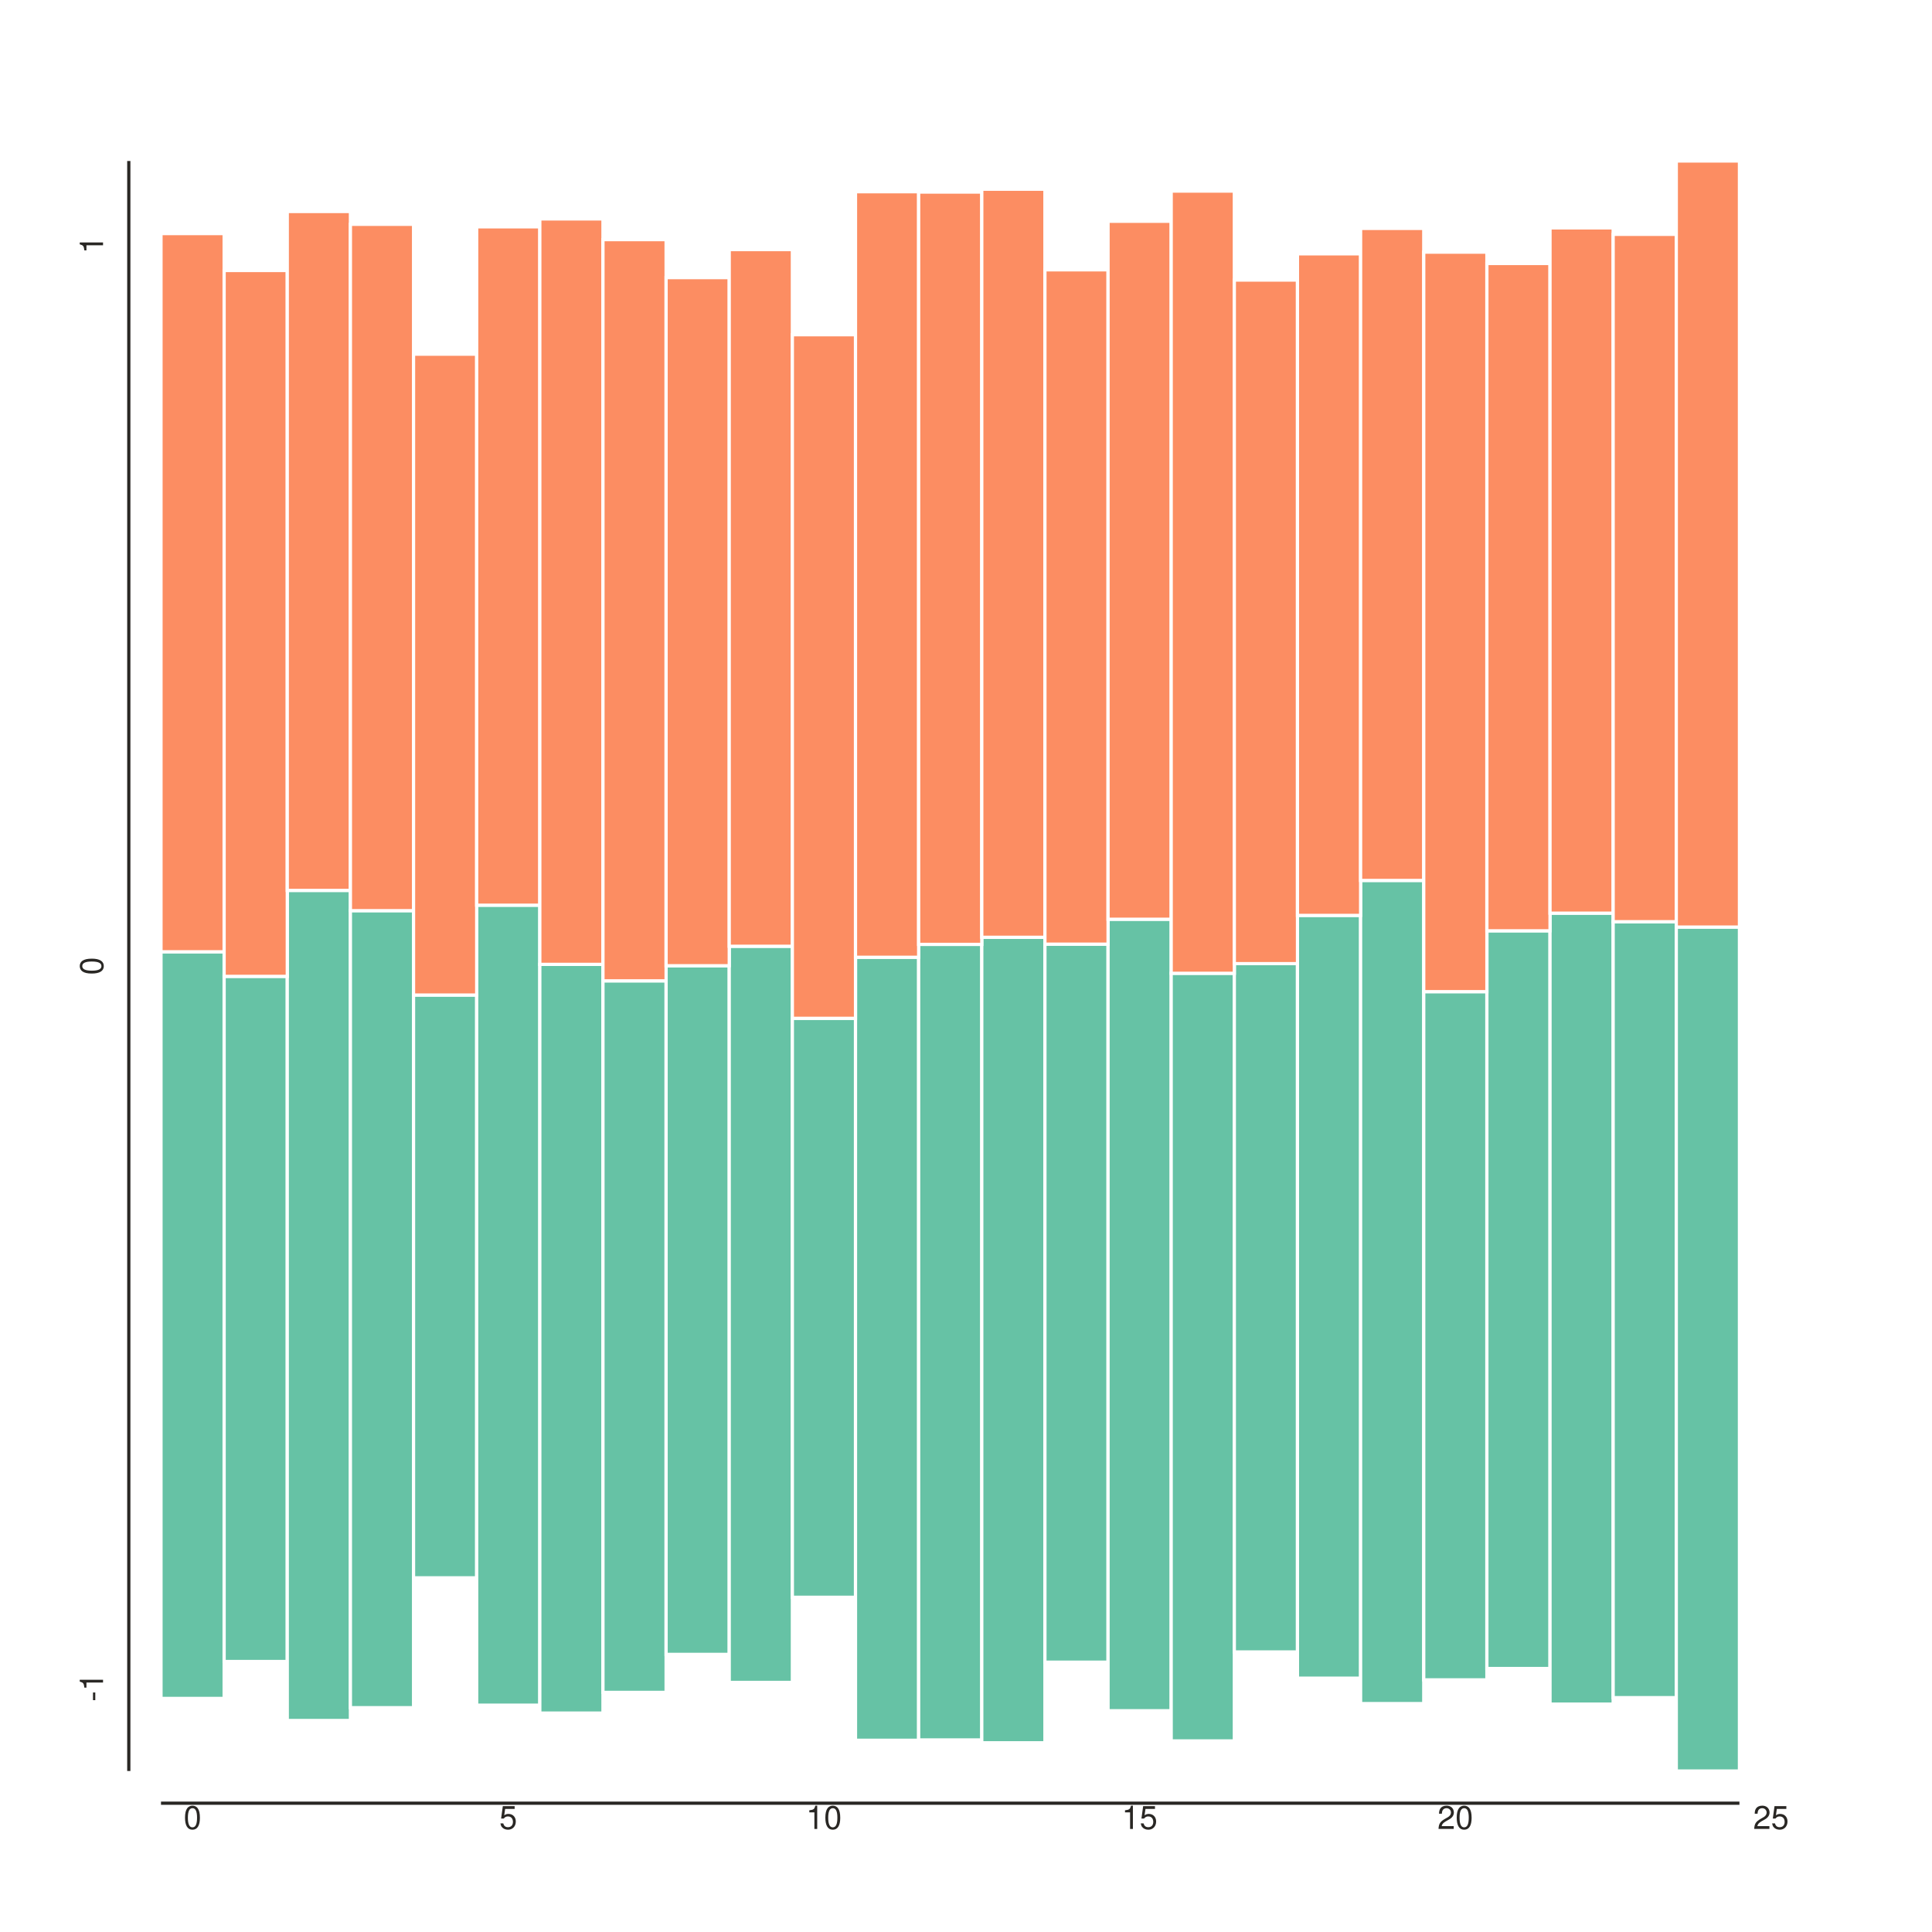
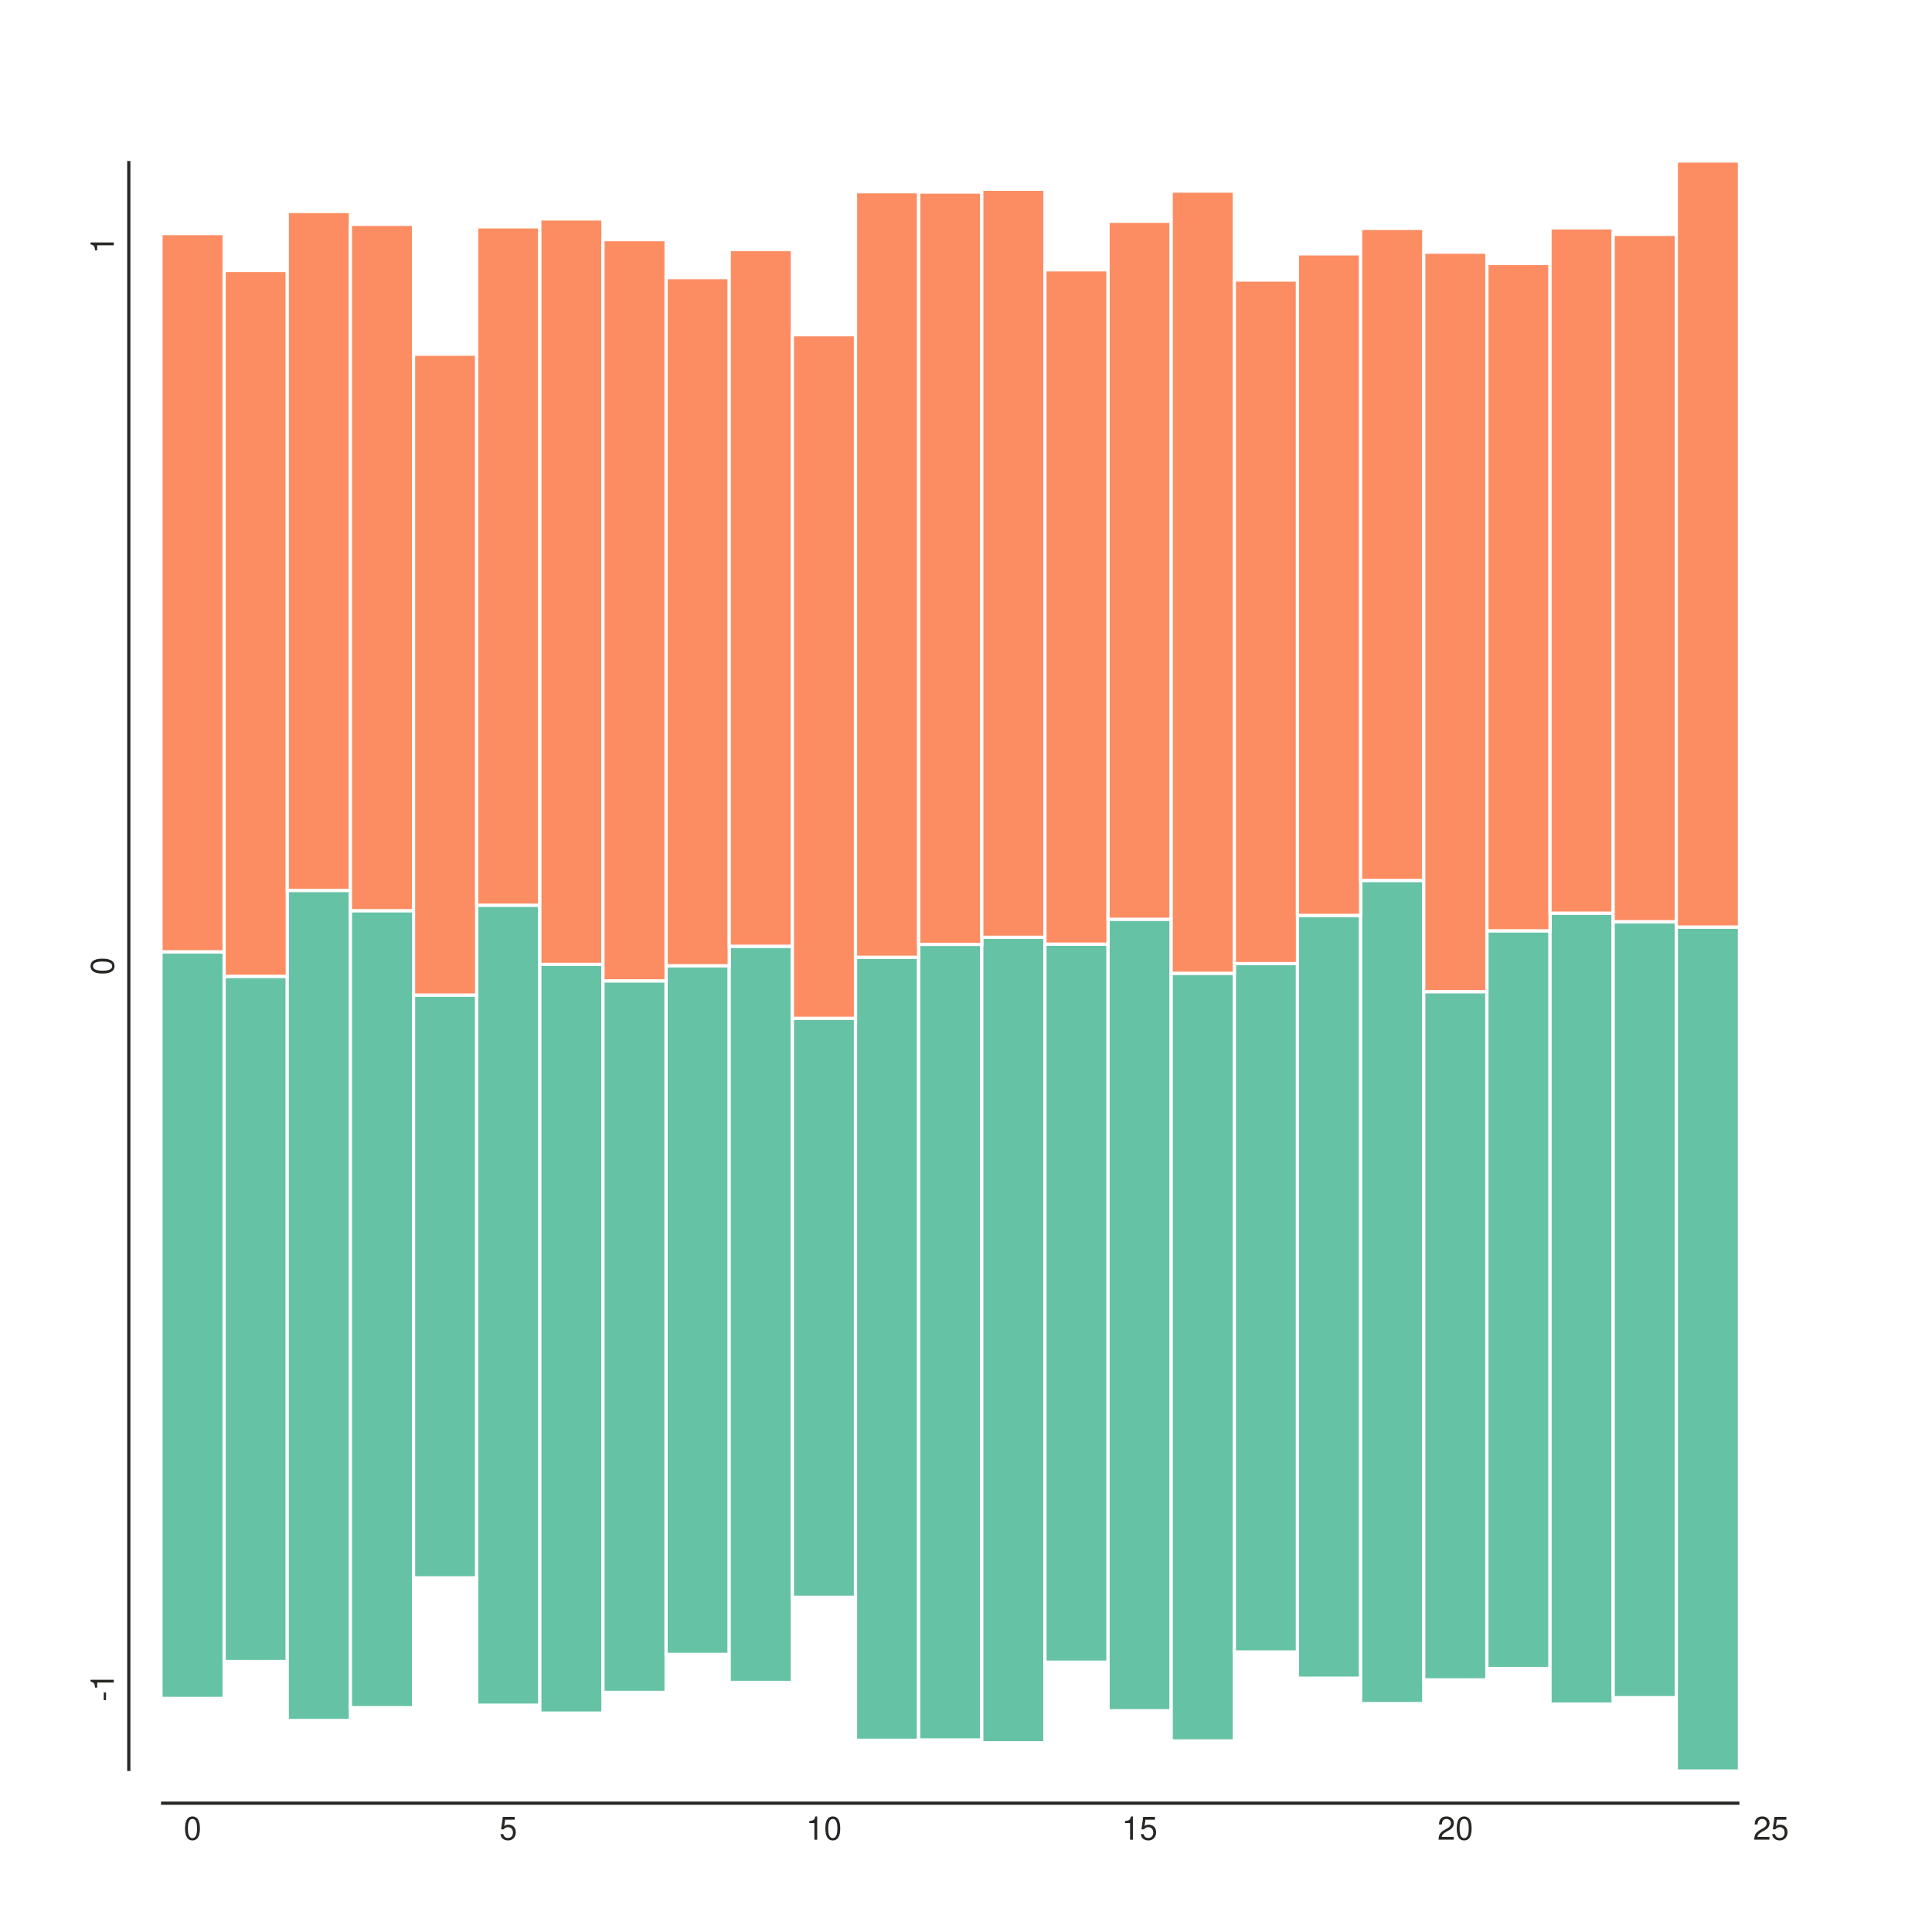
- <svg xmlns="http://www.w3.org/2000/svg" height="600px" id="t22e6c71f0c9e4089bb61fd0526ff060d" preserveAspectRatio="xMidYMid meet" style="background-color:transparent;fill:rgb(16.1%,15.3%,14.1%);fill-opacity:1.0;font-family:Helvetica;font-size:12px;opacity:1.0;stroke:rgb(16.1%,15.3%,14.1%);stroke-opacity:1.0;stroke-width:1.0" viewBox="0 0 600 600" width="600px">
-   <g class="toyplot-axes-Cartesian" id="te92aa922729648469be5da8c0144ea0b">
-     <clipPath id="tbf6be9bc28c84b509cefcdab7ae9ff86">
+ <svg xmlns="http://www.w3.org/2000/svg" height="600px" id="t2046768643b44723a6c023bf326563ae" preserveAspectRatio="xMidYMid meet" style="background-color:transparent;fill:rgb(16.1%,15.3%,14.1%);fill-opacity:1.0;font-family:Helvetica;font-size:12px;opacity:1.0;stroke:rgb(16.1%,15.3%,14.1%);stroke-opacity:1.0;stroke-width:1.0" viewBox="0 0 600 600" width="600px">
+   <g class="toyplot-axes-Cartesian" id="t02873b9dfe134ee191b5caff1e3f8de3">
+     <clipPath id="tf9f7537bf1fc46d988646cc300f4d838">
      <rect height="520.0" width="520.0" x="40.0" y="40.0" />
    </clipPath>
-     <g class="toyplot-coordinate-events" clip-path="url(#tbf6be9bc28c84b509cefcdab7ae9ff86)" style="cursor:crosshair">
+     <g class="toyplot-coordinate-events" clip-path="url(#tf9f7537bf1fc46d988646cc300f4d838)" style="cursor:crosshair">
      <rect height="520.0" style="pointer-events:all;visibility:hidden" width="520.0" x="40.0" y="40.0" />
-       <g class="toyplot-mark-BarMagnitudes" id="t78e03ba0625544f98cdfb7aed011b5eb" style="stroke:rgb(100%,100%,100%);stroke-opacity:1.0;stroke-width:1.0">
+       <g class="toyplot-mark-BarMagnitudes" id="td1aa54d4b0994ddcb0eeebfce3812b75" style="stroke:rgb(100%,100%,100%);stroke-opacity:1.0;stroke-width:1.0">
        <g class="toyplot-Series">
          <rect class="toyplot-Datum" height="231.874" style="fill:rgb(40%,76.1%,64.7%);fill-opacity:1.0;opacity:1.0;stroke:rgb(100%,100%,100%);stroke-opacity:1.0;stroke-width:1.0" width="19.608" x="50.0" y="295.584" />
          <rect class="toyplot-Datum" height="212.774" style="fill:rgb(40%,76.1%,64.7%);fill-opacity:1.0;opacity:1.0;stroke:rgb(100%,100%,100%);stroke-opacity:1.0;stroke-width:1.0" width="19.608" x="69.608" y="303.216" />
          <rect class="toyplot-Datum" height="257.789" style="fill:rgb(40%,76.1%,64.7%);fill-opacity:1.0;opacity:1.0;stroke:rgb(100%,100%,100%);stroke-opacity:1.0;stroke-width:1.0" width="19.608" x="89.216" y="276.523" />
          <rect class="toyplot-Datum" height="247.52" style="fill:rgb(40%,76.1%,64.7%);fill-opacity:1.0;opacity:1.0;stroke:rgb(100%,100%,100%);stroke-opacity:1.0;stroke-width:1.0" width="19.608" x="108.824" y="282.814" />
          <rect class="toyplot-Datum" height="180.987" style="fill:rgb(40%,76.1%,64.7%);fill-opacity:1.0;opacity:1.0;stroke:rgb(100%,100%,100%);stroke-opacity:1.0;stroke-width:1.0" width="19.608" x="128.431" y="309.018" />
          <rect class="toyplot-Datum" height="248.441" style="fill:rgb(40%,76.1%,64.7%);fill-opacity:1.0;opacity:1.0;stroke:rgb(100%,100%,100%);stroke-opacity:1.0;stroke-width:1.0" width="19.608" x="148.039" y="281.113" />
          <rect class="toyplot-Datum" height="232.519" style="fill:rgb(40%,76.1%,64.7%);fill-opacity:1.0;opacity:1.0;stroke:rgb(100%,100%,100%);stroke-opacity:1.0;stroke-width:1.0" width="19.608" x="167.647" y="299.488" />
          <rect class="toyplot-Datum" height="220.97" style="fill:rgb(40%,76.1%,64.7%);fill-opacity:1.0;opacity:1.0;stroke:rgb(100%,100%,100%);stroke-opacity:1.0;stroke-width:1.0" width="19.608" x="187.255" y="304.608" />
          <rect class="toyplot-Datum" height="213.863" style="fill:rgb(40%,76.1%,64.7%);fill-opacity:1.0;opacity:1.0;stroke:rgb(100%,100%,100%);stroke-opacity:1.0;stroke-width:1.0" width="19.608" x="206.863" y="299.916" />
          <rect class="toyplot-Datum" height="228.614" style="fill:rgb(40%,76.1%,64.7%);fill-opacity:1.0;opacity:1.0;stroke:rgb(100%,100%,100%);stroke-opacity:1.0;stroke-width:1.0" width="19.608" x="226.471" y="293.869" />
          <rect class="toyplot-Datum" height="179.793" style="fill:rgb(40%,76.1%,64.7%);fill-opacity:1.0;opacity:1.0;stroke:rgb(100%,100%,100%);stroke-opacity:1.0;stroke-width:1.0" width="19.608" x="246.078" y="316.25" />
          <rect class="toyplot-Datum" height="243.164" style="fill:rgb(40%,76.1%,64.7%);fill-opacity:1.0;opacity:1.0;stroke:rgb(100%,100%,100%);stroke-opacity:1.0;stroke-width:1.0" width="19.608" x="265.686" y="297.288" />
          <rect class="toyplot-Datum" height="247.065" style="fill:rgb(40%,76.1%,64.7%);fill-opacity:1.0;opacity:1.0;stroke:rgb(100%,100%,100%);stroke-opacity:1.0;stroke-width:1.0" width="19.608" x="285.294" y="293.284" />
          <rect class="toyplot-Datum" height="250.15" style="fill:rgb(40%,76.1%,64.7%);fill-opacity:1.0;opacity:1.0;stroke:rgb(100%,100%,100%);stroke-opacity:1.0;stroke-width:1.0" width="19.608" x="304.902" y="291.083" />
          <rect class="toyplot-Datum" height="222.987" style="fill:rgb(40%,76.1%,64.7%);fill-opacity:1.0;opacity:1.0;stroke:rgb(100%,100%,100%);stroke-opacity:1.0;stroke-width:1.0" width="19.608" x="324.51" y="293.213" />
          <rect class="toyplot-Datum" height="245.805" style="fill:rgb(40%,76.1%,64.7%);fill-opacity:1.0;opacity:1.0;stroke:rgb(100%,100%,100%);stroke-opacity:1.0;stroke-width:1.0" width="19.608" x="344.118" y="285.475" />
          <rect class="toyplot-Datum" height="238.395" style="fill:rgb(40%,76.1%,64.7%);fill-opacity:1.0;opacity:1.0;stroke:rgb(100%,100%,100%);stroke-opacity:1.0;stroke-width:1.0" width="19.608" x="363.725" y="302.26" />
          <rect class="toyplot-Datum" height="213.763" style="fill:rgb(40%,76.1%,64.7%);fill-opacity:1.0;opacity:1.0;stroke:rgb(100%,100%,100%);stroke-opacity:1.0;stroke-width:1.0" width="19.608" x="383.333" y="299.261" />
          <rect class="toyplot-Datum" height="236.886" style="fill:rgb(40%,76.1%,64.7%);fill-opacity:1.0;opacity:1.0;stroke:rgb(100%,100%,100%);stroke-opacity:1.0;stroke-width:1.0" width="19.608" x="402.941" y="284.284" />
          <rect class="toyplot-Datum" height="255.633" style="fill:rgb(40%,76.1%,64.7%);fill-opacity:1.0;opacity:1.0;stroke:rgb(100%,100%,100%);stroke-opacity:1.0;stroke-width:1.0" width="19.608" x="422.549" y="273.427" />
          <rect class="toyplot-Datum" height="213.723" style="fill:rgb(40%,76.1%,64.7%);fill-opacity:1.0;opacity:1.0;stroke:rgb(100%,100%,100%);stroke-opacity:1.0;stroke-width:1.0" width="19.608" x="442.157" y="307.969" />
          <rect class="toyplot-Datum" height="229.098" style="fill:rgb(40%,76.1%,64.7%);fill-opacity:1.0;opacity:1.0;stroke:rgb(100%,100%,100%);stroke-opacity:1.0;stroke-width:1.0" width="19.608" x="461.765" y="289.069" />
          <rect class="toyplot-Datum" height="245.634" style="fill:rgb(40%,76.1%,64.7%);fill-opacity:1.0;opacity:1.0;stroke:rgb(100%,100%,100%);stroke-opacity:1.0;stroke-width:1.0" width="19.608" x="481.373" y="283.587" />
          <rect class="toyplot-Datum" height="240.972" style="fill:rgb(40%,76.1%,64.7%);fill-opacity:1.0;opacity:1.0;stroke:rgb(100%,100%,100%);stroke-opacity:1.0;stroke-width:1.0" width="19.608" x="500.98" y="286.244" />
          <rect class="toyplot-Datum" height="262.093" style="fill:rgb(40%,76.1%,64.7%);fill-opacity:1.0;opacity:1.0;stroke:rgb(100%,100%,100%);stroke-opacity:1.0;stroke-width:1.0" width="19.608" x="520.588" y="287.907" />
        </g>
        <g class="toyplot-Series">
          <rect class="toyplot-Datum" height="223.042" style="fill:rgb(98.8%,55.3%,38.4%);fill-opacity:1.0;opacity:1.0;stroke:rgb(100%,100%,100%);stroke-opacity:1.0;stroke-width:1.0" width="19.608" x="50.0" y="72.542" />
          <rect class="toyplot-Datum" height="219.206" style="fill:rgb(98.8%,55.3%,38.4%);fill-opacity:1.0;opacity:1.0;stroke:rgb(100%,100%,100%);stroke-opacity:1.0;stroke-width:1.0" width="19.608" x="69.608" y="84.01" />
          <rect class="toyplot-Datum" height="210.835" style="fill:rgb(98.8%,55.3%,38.4%);fill-opacity:1.0;opacity:1.0;stroke:rgb(100%,100%,100%);stroke-opacity:1.0;stroke-width:1.0" width="19.608" x="89.216" y="65.688" />
          <rect class="toyplot-Datum" height="213.148" style="fill:rgb(98.8%,55.3%,38.4%);fill-opacity:1.0;opacity:1.0;stroke:rgb(100%,100%,100%);stroke-opacity:1.0;stroke-width:1.0" width="19.608" x="108.824" y="69.666" />
          <rect class="toyplot-Datum" height="199.023" style="fill:rgb(98.8%,55.3%,38.4%);fill-opacity:1.0;opacity:1.0;stroke:rgb(100%,100%,100%);stroke-opacity:1.0;stroke-width:1.0" width="19.608" x="128.431" y="109.995" />
          <rect class="toyplot-Datum" height="210.666" style="fill:rgb(98.8%,55.3%,38.4%);fill-opacity:1.0;opacity:1.0;stroke:rgb(100%,100%,100%);stroke-opacity:1.0;stroke-width:1.0" width="19.608" x="148.039" y="70.447" />
          <rect class="toyplot-Datum" height="231.495" style="fill:rgb(98.8%,55.3%,38.4%);fill-opacity:1.0;opacity:1.0;stroke:rgb(100%,100%,100%);stroke-opacity:1.0;stroke-width:1.0" width="19.608" x="167.647" y="67.993" />
          <rect class="toyplot-Datum" height="230.187" style="fill:rgb(98.8%,55.3%,38.4%);fill-opacity:1.0;opacity:1.0;stroke:rgb(100%,100%,100%);stroke-opacity:1.0;stroke-width:1.0" width="19.608" x="187.255" y="74.422" />
          <rect class="toyplot-Datum" height="213.694" style="fill:rgb(98.8%,55.3%,38.4%);fill-opacity:1.0;opacity:1.0;stroke:rgb(100%,100%,100%);stroke-opacity:1.0;stroke-width:1.0" width="19.608" x="206.863" y="86.221" />
          <rect class="toyplot-Datum" height="216.353" style="fill:rgb(98.8%,55.3%,38.4%);fill-opacity:1.0;opacity:1.0;stroke:rgb(100%,100%,100%);stroke-opacity:1.0;stroke-width:1.0" width="19.608" x="226.471" y="77.517" />
          <rect class="toyplot-Datum" height="212.293" style="fill:rgb(98.8%,55.3%,38.4%);fill-opacity:1.0;opacity:1.0;stroke:rgb(100%,100%,100%);stroke-opacity:1.0;stroke-width:1.0" width="19.608" x="246.078" y="103.957" />
          <rect class="toyplot-Datum" height="237.739" style="fill:rgb(98.8%,55.3%,38.4%);fill-opacity:1.0;opacity:1.0;stroke:rgb(100%,100%,100%);stroke-opacity:1.0;stroke-width:1.0" width="19.608" x="265.686" y="59.548" />
          <rect class="toyplot-Datum" height="233.633" style="fill:rgb(98.8%,55.3%,38.4%);fill-opacity:1.0;opacity:1.0;stroke:rgb(100%,100%,100%);stroke-opacity:1.0;stroke-width:1.0" width="19.608" x="285.294" y="59.651" />
          <rect class="toyplot-Datum" height="232.315" style="fill:rgb(98.8%,55.3%,38.4%);fill-opacity:1.0;opacity:1.0;stroke:rgb(100%,100%,100%);stroke-opacity:1.0;stroke-width:1.0" width="19.608" x="304.902" y="58.767" />
          <rect class="toyplot-Datum" height="209.413" style="fill:rgb(98.8%,55.3%,38.4%);fill-opacity:1.0;opacity:1.0;stroke:rgb(100%,100%,100%);stroke-opacity:1.0;stroke-width:1.0" width="19.608" x="324.51" y="83.8" />
          <rect class="toyplot-Datum" height="216.756" style="fill:rgb(98.8%,55.3%,38.4%);fill-opacity:1.0;opacity:1.0;stroke:rgb(100%,100%,100%);stroke-opacity:1.0;stroke-width:1.0" width="19.608" x="344.118" y="68.72" />
          <rect class="toyplot-Datum" height="242.914" style="fill:rgb(98.8%,55.3%,38.4%);fill-opacity:1.0;opacity:1.0;stroke:rgb(100%,100%,100%);stroke-opacity:1.0;stroke-width:1.0" width="19.608" x="363.725" y="59.345" />
          <rect class="toyplot-Datum" height="212.285" style="fill:rgb(98.8%,55.3%,38.4%);fill-opacity:1.0;opacity:1.0;stroke:rgb(100%,100%,100%);stroke-opacity:1.0;stroke-width:1.0" width="19.608" x="383.333" y="86.976" />
          <rect class="toyplot-Datum" height="205.453" style="fill:rgb(98.8%,55.3%,38.4%);fill-opacity:1.0;opacity:1.0;stroke:rgb(100%,100%,100%);stroke-opacity:1.0;stroke-width:1.0" width="19.608" x="402.941" y="78.83" />
          <rect class="toyplot-Datum" height="202.487" style="fill:rgb(98.8%,55.3%,38.4%);fill-opacity:1.0;opacity:1.0;stroke:rgb(100%,100%,100%);stroke-opacity:1.0;stroke-width:1.0" width="19.608" x="422.549" y="70.94" />
          <rect class="toyplot-Datum" height="229.661" style="fill:rgb(98.8%,55.3%,38.4%);fill-opacity:1.0;opacity:1.0;stroke:rgb(100%,100%,100%);stroke-opacity:1.0;stroke-width:1.0" width="19.608" x="442.157" y="78.308" />
          <rect class="toyplot-Datum" height="207.235" style="fill:rgb(98.8%,55.3%,38.4%);fill-opacity:1.0;opacity:1.0;stroke:rgb(100%,100%,100%);stroke-opacity:1.0;stroke-width:1.0" width="19.608" x="461.765" y="81.834" />
          <rect class="toyplot-Datum" height="212.807" style="fill:rgb(98.8%,55.3%,38.4%);fill-opacity:1.0;opacity:1.0;stroke:rgb(100%,100%,100%);stroke-opacity:1.0;stroke-width:1.0" width="19.608" x="481.373" y="70.779" />
          <rect class="toyplot-Datum" height="213.46" style="fill:rgb(98.8%,55.3%,38.4%);fill-opacity:1.0;opacity:1.0;stroke:rgb(100%,100%,100%);stroke-opacity:1.0;stroke-width:1.0" width="19.608" x="500.98" y="72.784" />
          <rect class="toyplot-Datum" height="237.907" style="fill:rgb(98.8%,55.3%,38.4%);fill-opacity:1.0;opacity:1.0;stroke:rgb(100%,100%,100%);stroke-opacity:1.0;stroke-width:1.0" width="19.608" x="520.588" y="50.0" />
        </g>
      </g>
    </g>
    <g class="toyplot-coordinates" style="visibility:hidden">
      <rect height="14.0" style="fill:rgb(100%,100%,100%);fill-opacity:1.0;opacity:0.75;stroke:none" width="90.0" x="450.0" y="60.0" />
      <text style="alignment-baseline:middle;font-size:10px;font-weight:normal;stroke:none;text-anchor:middle" x="495.0" y="67.0" />
    </g>
-     <g class="toyplot-axes-Axis" id="t56b6d43339264d2c95ed284793373a1f" transform="translate(50.0,550.0) rotate(0.0) translate(0,10.0)">
+     <g class="toyplot-axes-Axis" id="t2813d7fc492e429cad2aaab53ccb5cab" transform="translate(50.0,550.0) rotate(0.0) translate(0,10.0)">
      <line style="" x1="0" x2="490.196" y1="0" y2="0" />
      <g>
-         <text style="alignment-baseline:middle;baseline-shift:-80%;font-size:10px;font-weight:normal;stroke:none;text-anchor:middle" transform="translate(9.803922,0) rotate(0)" x="0" y="0">0</text>
-         <text style="alignment-baseline:middle;baseline-shift:-80%;font-size:10px;font-weight:normal;stroke:none;text-anchor:middle" transform="translate(107.8431,0) rotate(0)" x="0" y="0">5</text>
-         <text style="alignment-baseline:middle;baseline-shift:-80%;font-size:10px;font-weight:normal;stroke:none;text-anchor:middle" transform="translate(205.8824,0) rotate(0)" x="0" y="0">10</text>
-         <text style="alignment-baseline:middle;baseline-shift:-80%;font-size:10px;font-weight:normal;stroke:none;text-anchor:middle" transform="translate(303.9216,0) rotate(0)" x="0" y="0">15</text>
-         <text style="alignment-baseline:middle;baseline-shift:-80%;font-size:10px;font-weight:normal;stroke:none;text-anchor:middle" transform="translate(401.9608,0) rotate(0)" x="0" y="0">20</text>
-         <text style="alignment-baseline:middle;baseline-shift:-80%;font-size:10px;font-weight:normal;stroke:none;text-anchor:middle" transform="translate(500.0,0) rotate(0)" x="0" y="0">25</text>
+         <text style="dominant-baseline:middle;font-size:10px;font-weight:normal;stroke:none;text-anchor:middle" transform="translate(9.803922,0)translate(0,8.0)">
+           <tspan dominant-baseline="inherit">0</tspan>
+         </text>
+         <text style="dominant-baseline:middle;font-size:10px;font-weight:normal;stroke:none;text-anchor:middle" transform="translate(107.8431,0)translate(0,8.0)">
+           <tspan dominant-baseline="inherit">5</tspan>
+         </text>
+         <text style="dominant-baseline:middle;font-size:10px;font-weight:normal;stroke:none;text-anchor:middle" transform="translate(205.8824,0)translate(0,8.0)">
+           <tspan dominant-baseline="inherit">10</tspan>
+         </text>
+         <text style="dominant-baseline:middle;font-size:10px;font-weight:normal;stroke:none;text-anchor:middle" transform="translate(303.9216,0)translate(0,8.0)">
+           <tspan dominant-baseline="inherit">15</tspan>
+         </text>
+         <text style="dominant-baseline:middle;font-size:10px;font-weight:normal;stroke:none;text-anchor:middle" transform="translate(401.9608,0)translate(0,8.0)">
+           <tspan dominant-baseline="inherit">20</tspan>
+         </text>
+         <text style="dominant-baseline:middle;font-size:10px;font-weight:normal;stroke:none;text-anchor:middle" transform="translate(500.0,0)translate(0,8.0)">
+           <tspan dominant-baseline="inherit">25</tspan>
+         </text>
      </g>
    </g>
-     <g class="toyplot-axes-Axis" id="ta6a5fd3e71694c6f87b83a07b5b44187" transform="translate(50.0,550.0) rotate(-90.0) translate(0,-10.0)">
+     <g class="toyplot-axes-Axis" id="tb0cc0c8561834303b696f9f599c27345" transform="translate(50.0,550.0) rotate(-90.0) translate(0,-10.0)">
      <line style="" x1="0" x2="500.0" y1="0" y2="0" />
      <g>
-         <text style="alignment-baseline:middle;baseline-shift:80%;font-size:10px;font-weight:normal;stroke:none;text-anchor:middle" transform="translate(25.99102,0) rotate(0)" x="0" y="0">-1</text>
-         <text style="alignment-baseline:middle;baseline-shift:80%;font-size:10px;font-weight:normal;stroke:none;text-anchor:middle" transform="translate(250.0,0) rotate(0)" x="0" y="0">0</text>
-         <text style="alignment-baseline:middle;baseline-shift:80%;font-size:10px;font-weight:normal;stroke:none;text-anchor:middle" transform="translate(474.009,0) rotate(0)" x="0" y="0">1</text>
+         <text style="dominant-baseline:middle;font-size:10px;font-weight:normal;stroke:none;text-anchor:middle" transform="translate(25.99102,0)translate(0,-8.0)">
+           <tspan dominant-baseline="inherit">-1</tspan>
+         </text>
+         <text style="dominant-baseline:middle;font-size:10px;font-weight:normal;stroke:none;text-anchor:middle" transform="translate(250.0,0)translate(0,-8.0)">
+           <tspan dominant-baseline="inherit">0</tspan>
+         </text>
+         <text style="dominant-baseline:middle;font-size:10px;font-weight:normal;stroke:none;text-anchor:middle" transform="translate(474.009,0)translate(0,-8.0)">
+           <tspan dominant-baseline="inherit">1</tspan>
+         </text>
      </g>
    </g>
  </g>
</svg>
